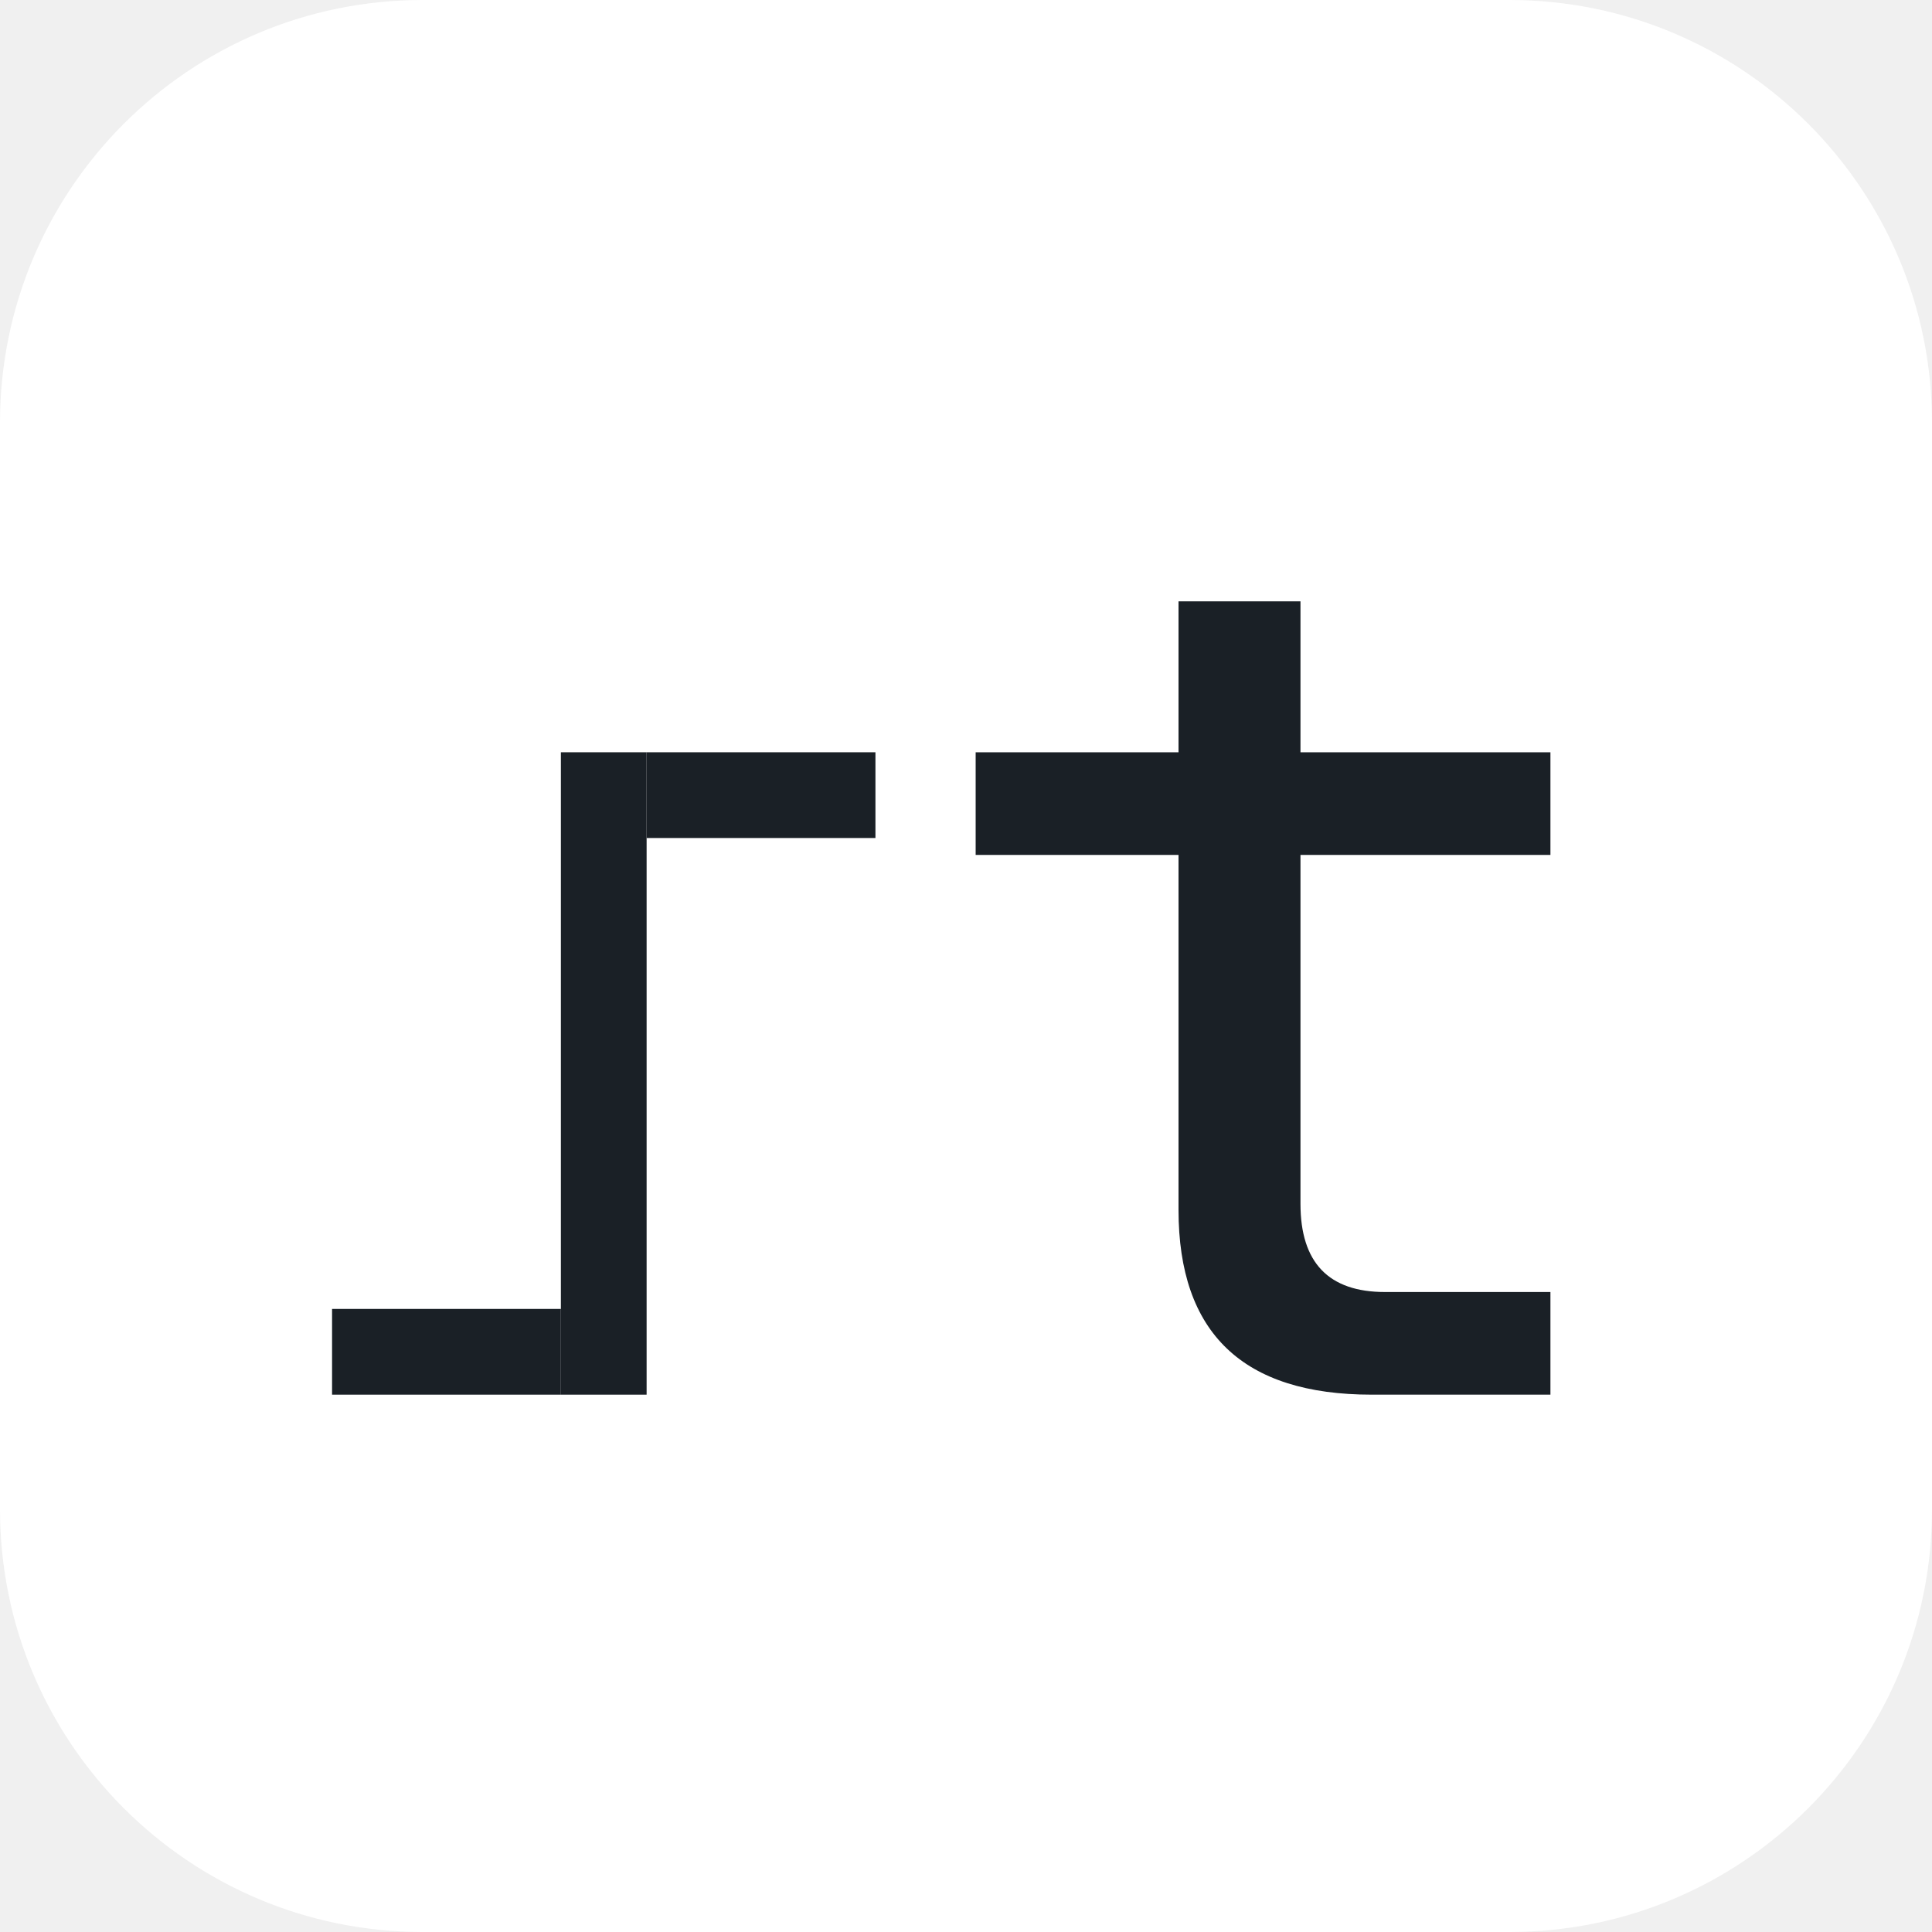
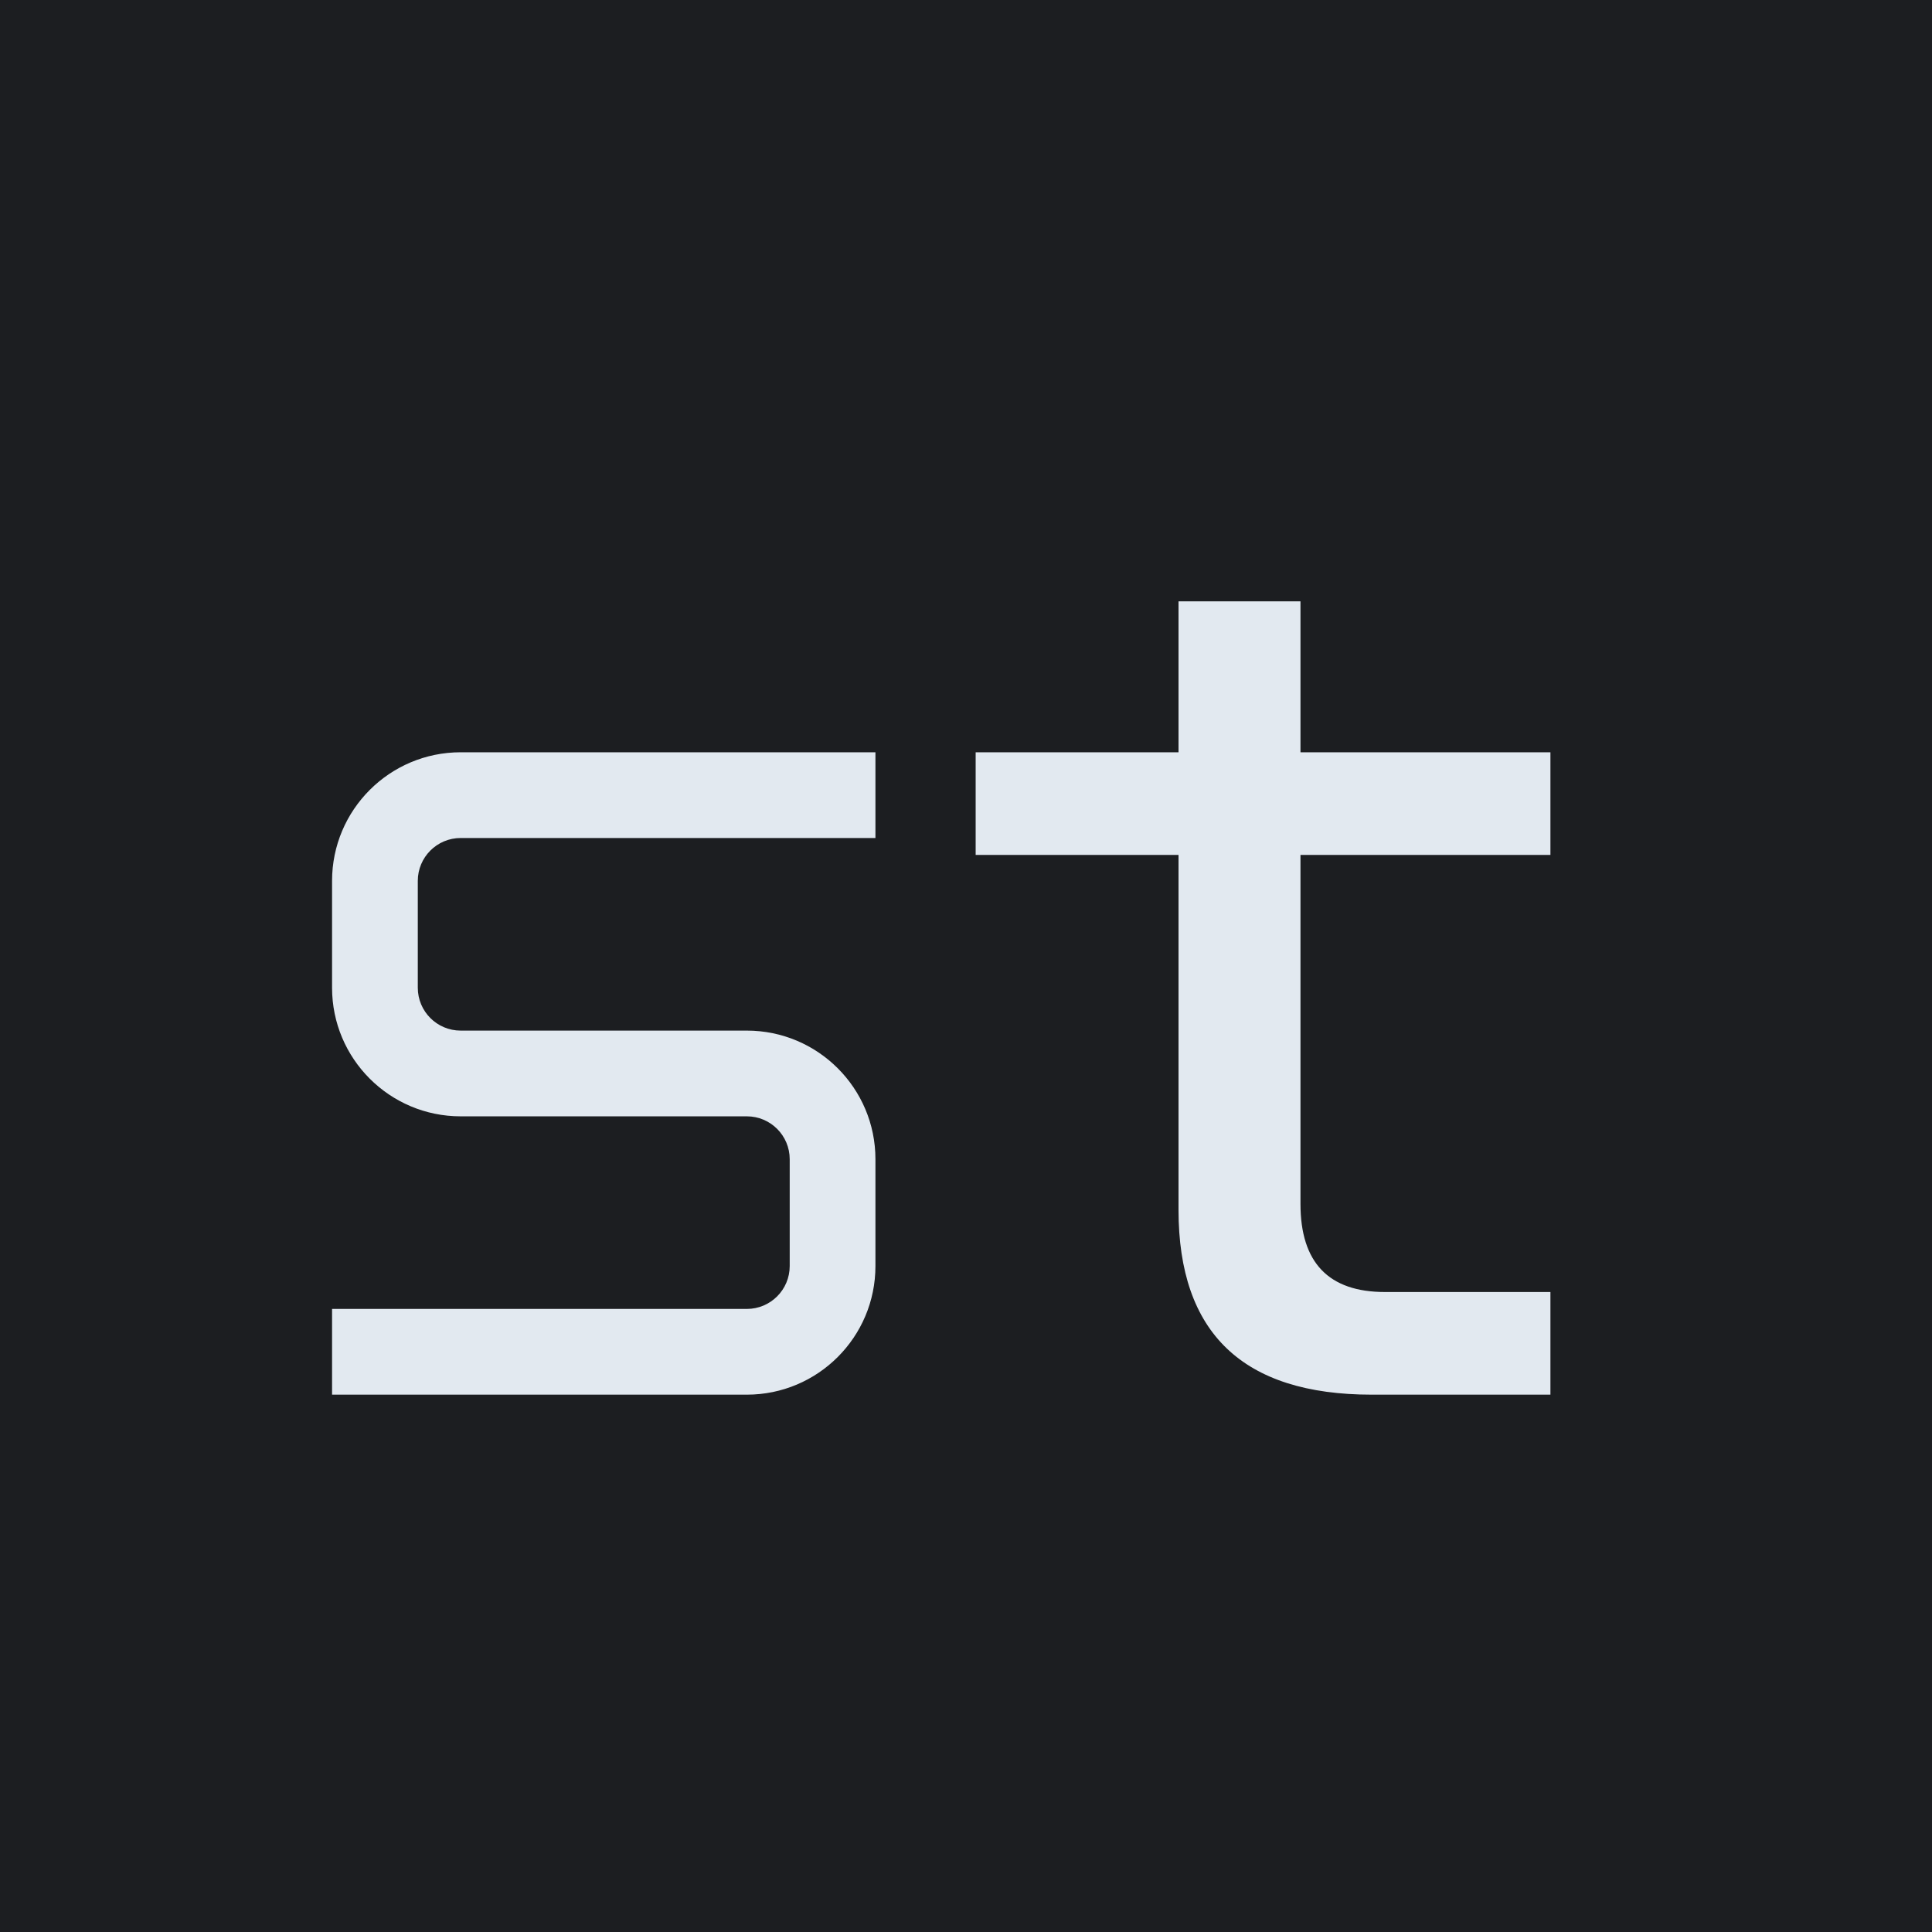
- <svg xmlns="http://www.w3.org/2000/svg" viewBox="0 0 16 16" width="1024" height="1024" role="img" aria-label="stackra app icon">
-   <rect width="16" height="16" rx="3.5" fill="#FFFFFF" />
-   <g fill="#1A2026">
-     <rect x="4.645" y="6.23" width="0.71" height="5.32" />
-     <rect x="5.355" y="6.23" width="1.895" height="0.71" />
-     <rect x="2.75" y="10.84" width="1.895" height="0.71" />
-     <path d="M12.84 11.55L11.36 11.55Q9.76 11.55 9.76 10.02L9.76 10.02L9.76 7.08L8.08 7.08L8.08 6.23L9.76 6.23L9.76 4.98L10.77 4.98L10.77 6.23L12.84 6.23L12.84 7.08L10.77 7.08L10.77 9.97Q10.77 10.7 11.47 10.7L11.47 10.7L12.84 10.7L12.84 11.55" />
-   </g>
+ <svg xmlns="http://www.w3.org/2000/svg" viewBox="0 0 1024 1024" width="1024" height="1024" role="img" aria-label="Stackra">
+   <rect width="1024" height="1024" fill="#1C1E21" />
+   <path fill="#E2E9F0" d="M464 398.72L244.16 398.72C206.528 398.72 176 429.248 176 466.88L176 523.52C176 561.152 206.528 591.68 244.16 591.68L395.84 591.68C408.384 591.68 418.56 601.856 418.56 614.4L418.56 671.04C418.56 683.584 408.384 693.76 395.84 693.76L176 693.76L176 739.2L395.84 739.2C433.472 739.2 464 708.672 464 671.04L464 614.4C464 576.768 433.472 546.24 395.84 546.24L244.16 546.24C231.616 546.24 221.44 536.064 221.44 523.52L221.44 466.88C221.44 454.336 231.616 444.16 244.16 444.16L464 444.16ZM727.04 739.2Q624.64 739.2 624.64 641.28L624.64 453.12L517.12 453.12L517.12 398.72L624.64 398.72L624.64 318.72L689.28 318.72L689.28 398.72L821.76 398.72L821.76 453.12L689.28 453.12L689.28 638.08Q689.28 684.8 734.08 684.8L821.76 684.8L821.76 739.2Z" />
</svg>
